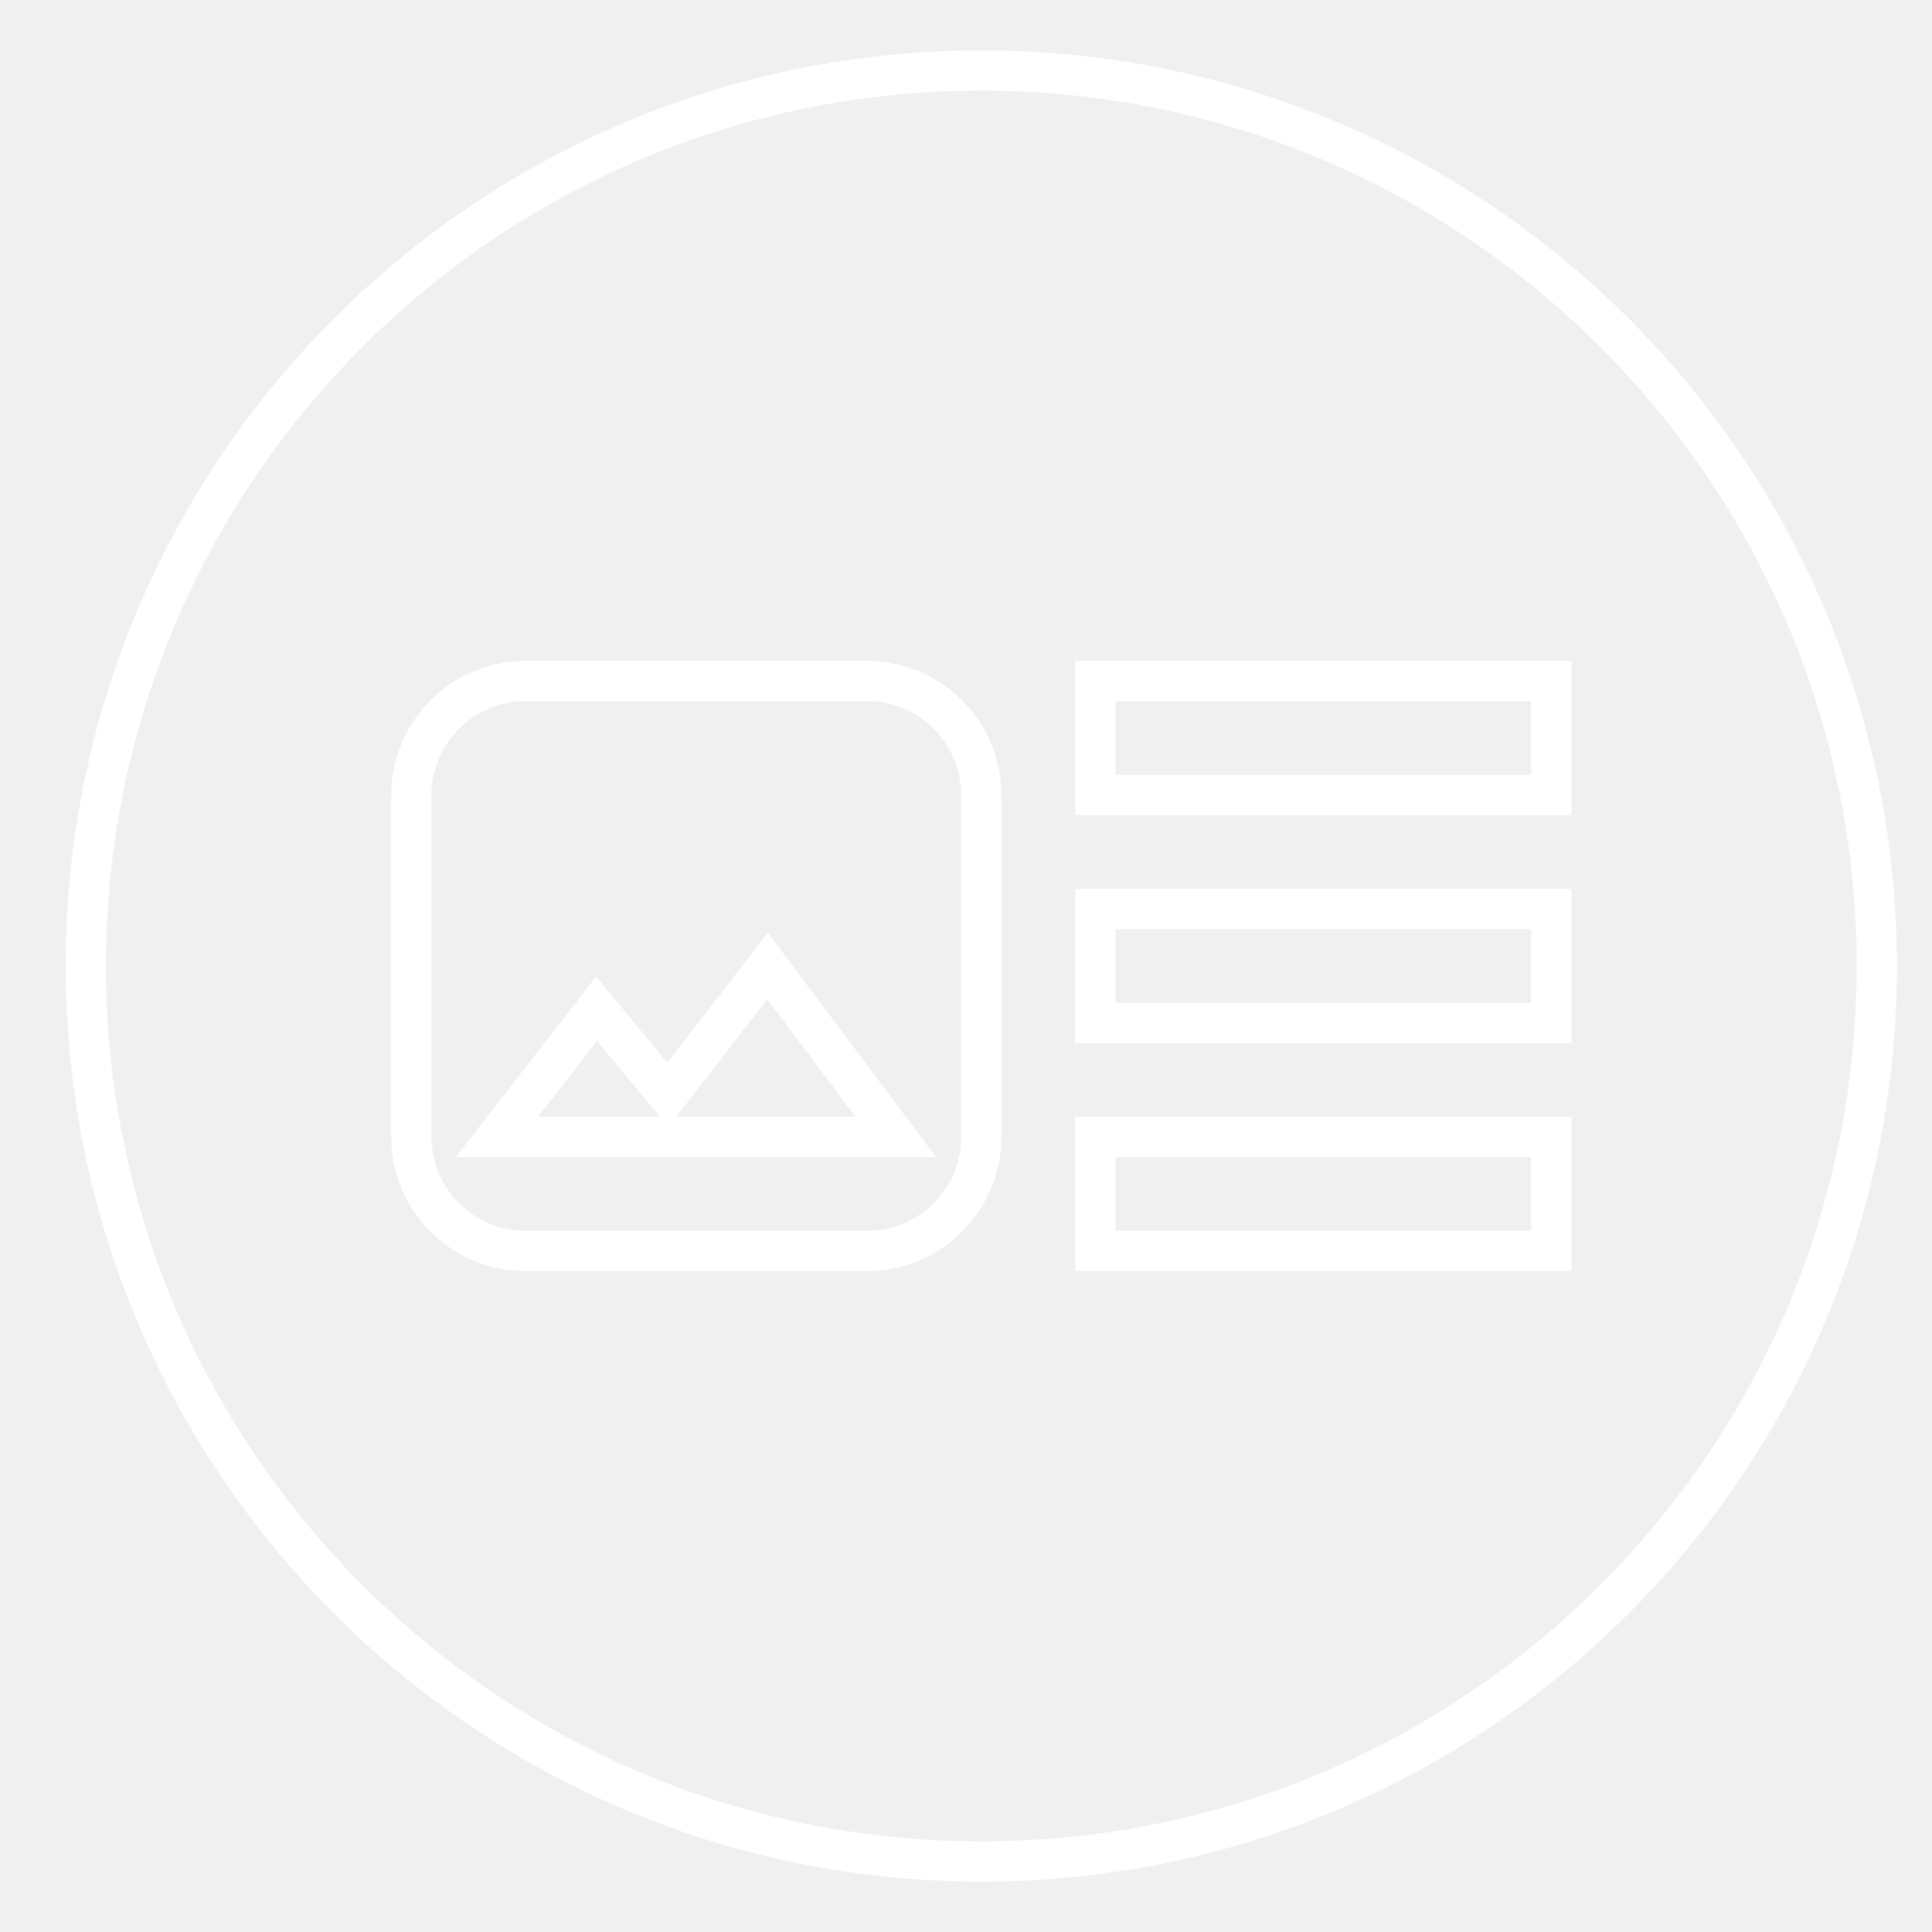
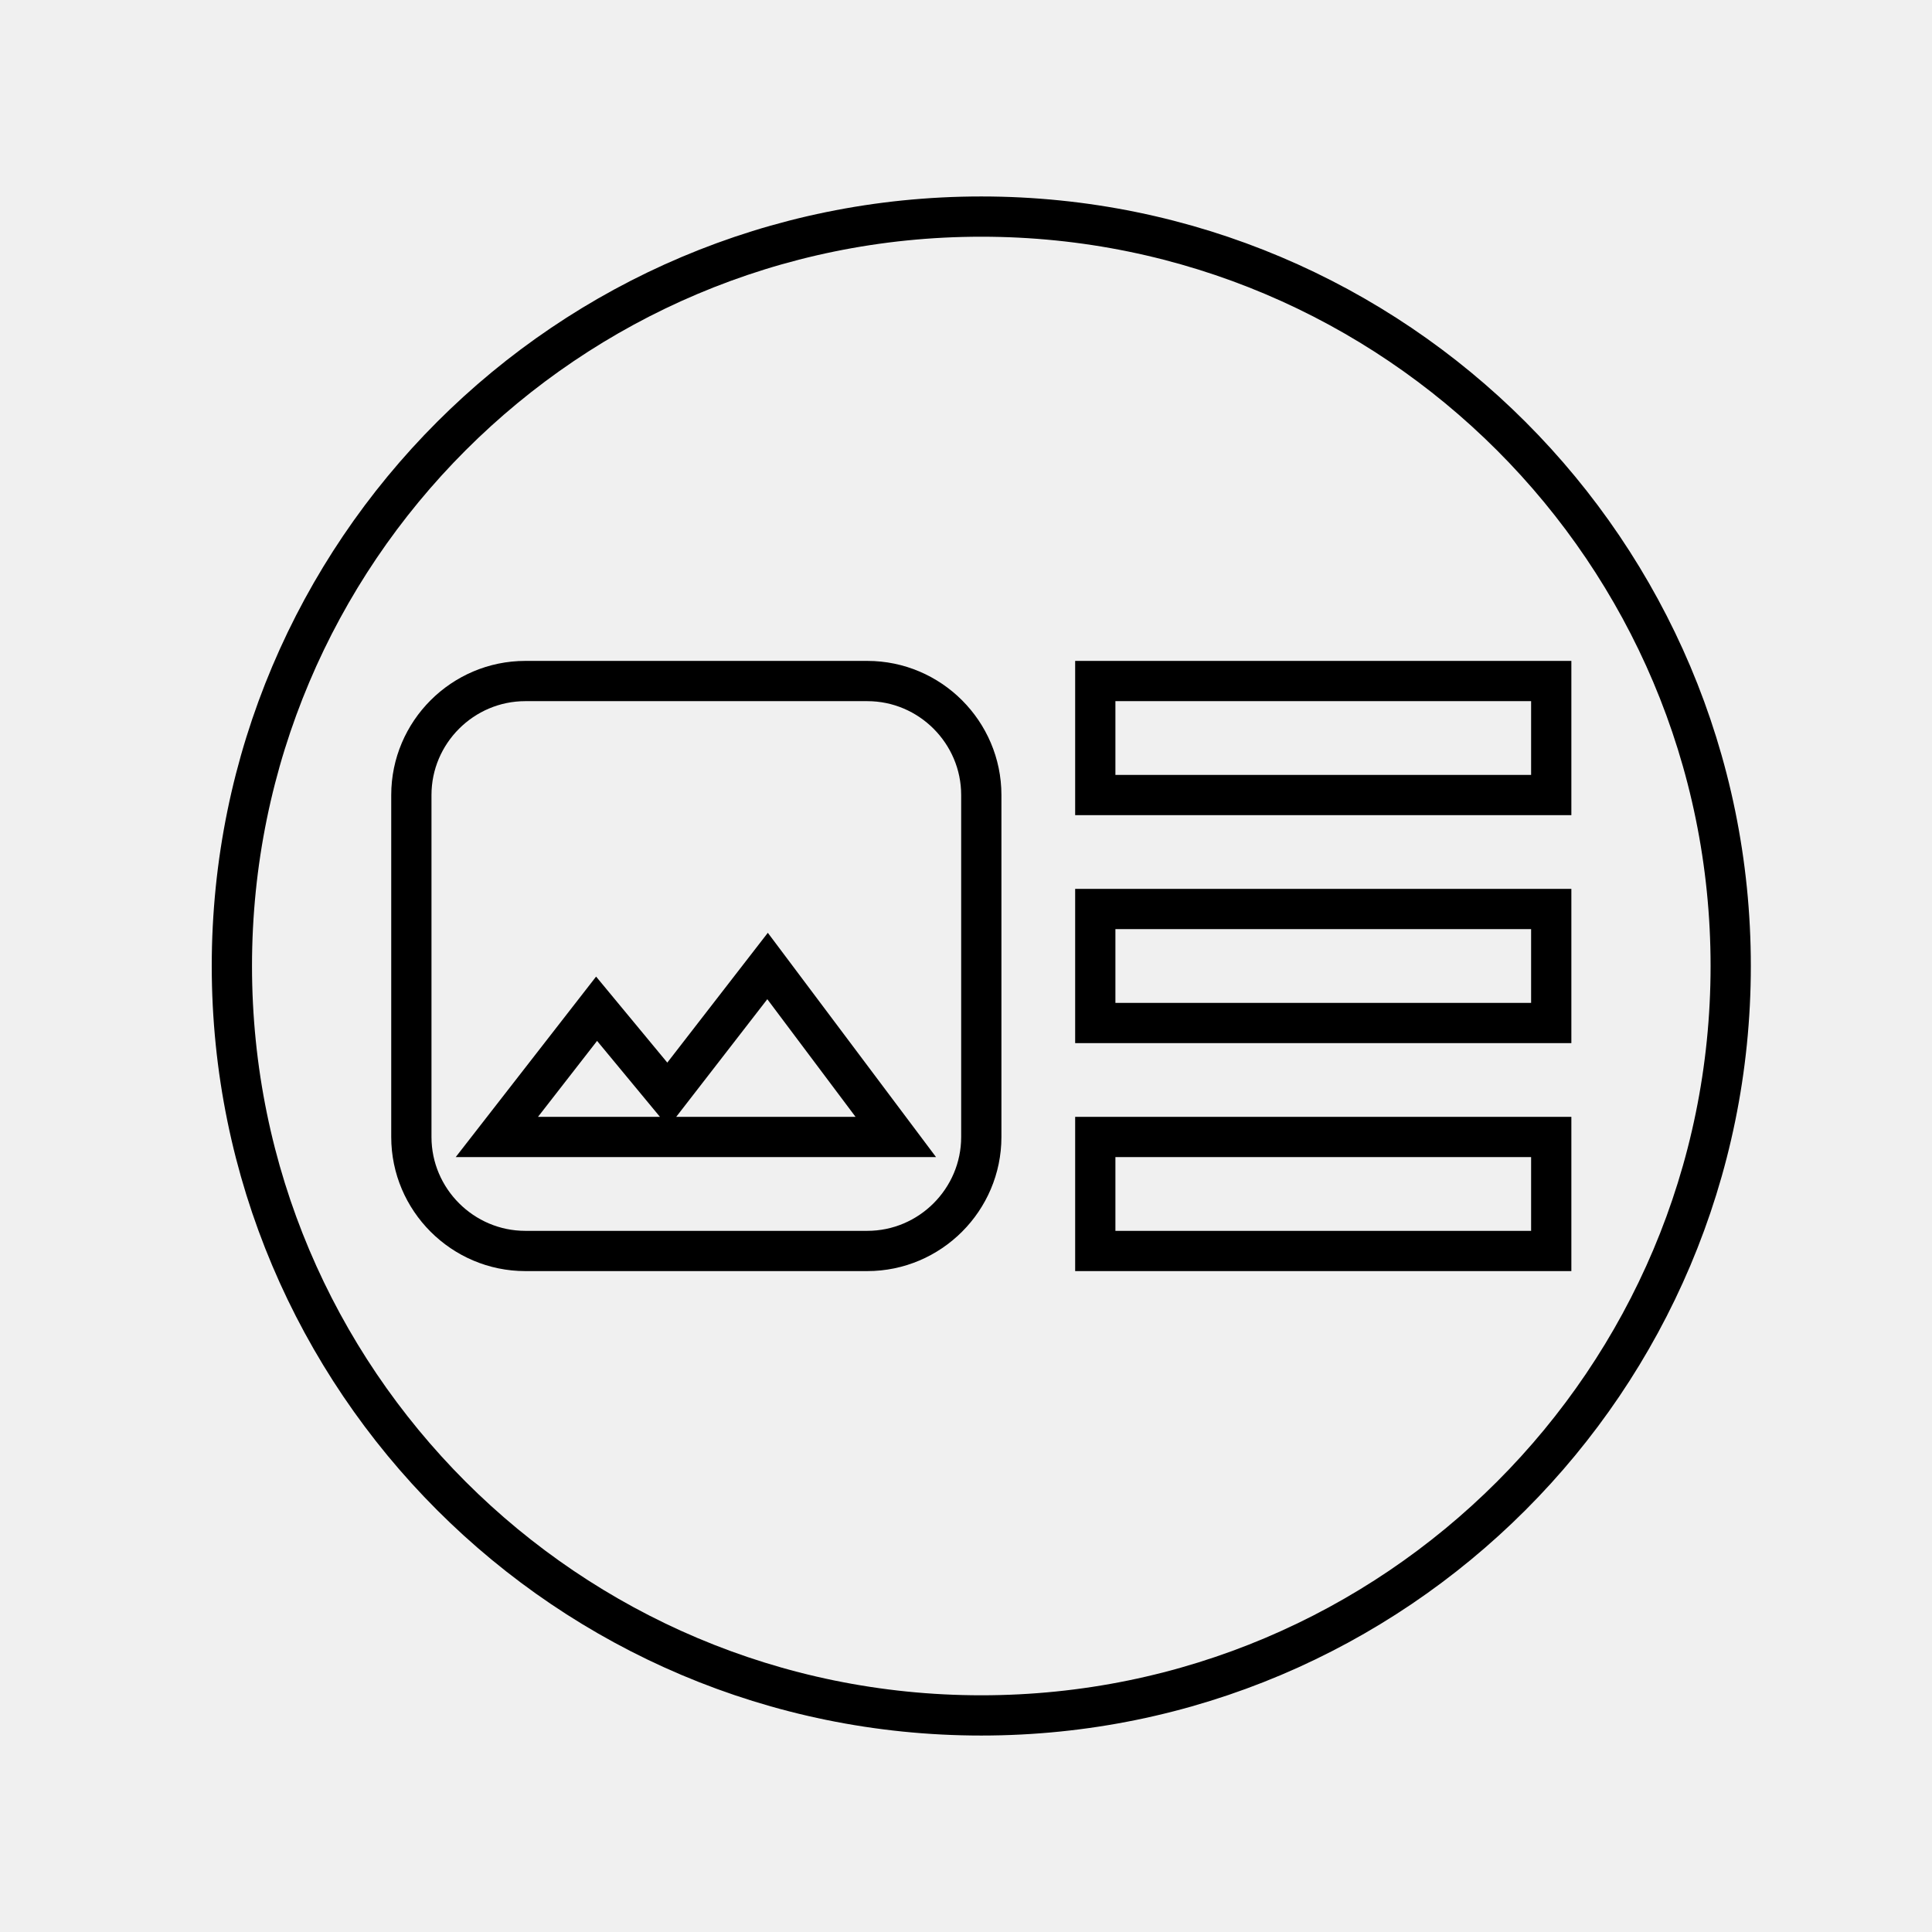
<svg xmlns="http://www.w3.org/2000/svg" version="1.1" id="Calque_1" x="0px" y="0px" width="48px" height="48px" viewBox="0 0 48 48" enable-background="new 0 0 48 48" xml:space="preserve">
  <path fill="none" d="M9.245-69.621h48v48h-48C9.245-21.621,9.245-69.621,9.245-69.621z" />
  <circle fill="none" stroke="#0033FF" stroke-miterlimit="10" cx="33.245" cy="-45.621" r="22.248" />
  <circle fill="none" stroke="#0033FF" stroke-miterlimit="10" cx="106.019" cy="-41.033" r="22.248" />
  <g>
    <path fill="#0033FF" d="M45.563-33.33H20.928c-0.298,0-0.54-0.242-0.54-0.54v-23.502c0-0.298,0.242-0.54,0.54-0.54h24.635   c0.298,0,0.54,0.242,0.54,0.54v23.502C46.103-33.572,45.861-33.33,45.563-33.33z M21.407-34.349h23.677v-22.544H21.407V-34.349z" />
    <path fill="#0033FF" d="M42.164-41.033H24.1c-0.298,0-0.54-0.242-0.54-0.54v-10.588c0-0.298,0.242-0.54,0.54-0.54h18.064   c0.298,0,0.54,0.242,0.54,0.54v10.588C42.705-41.276,42.462-41.033,42.164-41.033z M24.579-42.052h17.106v-9.63H24.579V-42.052z" />
    <path fill="#0033FF" d="M42.308-56.201H26.59c-0.101,0-0.183-0.082-0.183-0.183c0-0.101,0.082-0.183,0.183-0.183h15.718   c0.101,0,0.183,0.082,0.183,0.183C42.491-56.283,42.409-56.201,42.308-56.201z" />
    <g>
      <circle fill="#0033FF" cx="24.38" cy="-56.497" r="0.34" />
    </g>
    <g>
      <circle fill="#0033FF" cx="25.456" cy="-56.497" r="0.34" />
    </g>
    <path fill="#0033FF" d="M34.661-38.881H24.182c-0.281,0-0.51-0.228-0.51-0.51s0.228-0.51,0.51-0.51h10.479   c0.281,0,0.51,0.228,0.51,0.51S34.942-38.881,34.661-38.881z" />
    <path fill="#0033FF" d="M34.661-36.728H24.182c-0.281,0-0.51-0.228-0.51-0.51c0-0.282,0.228-0.51,0.51-0.51h10.479   c0.281,0,0.51,0.228,0.51,0.51C35.171-36.956,34.943-36.728,34.661-36.728z" />
    <path fill="#0033FF" d="M42.421-38.881H37.55c-0.281,0-0.51-0.228-0.51-0.51s0.228-0.51,0.51-0.51h4.871   c0.281,0,0.51,0.228,0.51,0.51S42.702-38.881,42.421-38.881z" />
    <path fill="#0033FF" d="M42.478-36.841H37.55c-0.281,0-0.51-0.228-0.51-0.51s0.228-0.51,0.51-0.51h4.928   c0.281,0,0.51,0.228,0.51,0.51S42.759-36.841,42.478-36.841z" />
    <g>
      <circle fill="#0033FF" cx="23.191" cy="-56.525" r="0.34" />
    </g>
    <path fill="#0033FF" d="M45.537-55.166H20.812c-0.188,0-0.34-0.152-0.34-0.34s0.152-0.34,0.34-0.34h24.725   c0.188,0,0.34,0.152,0.34,0.34C45.877-55.318,45.725-55.166,45.537-55.166z" />
  </g>
  <g>
-     <circle fill="none" stroke="#FFFFFF" stroke-miterlimit="10" cx="24.38" cy="24" r="22.248" />
-     <path fill="none" stroke="#FFFFFF" stroke-miterlimit="10" d="M38.54,25.416H27.212v-2.832H38.54V25.416z M38.54,16.92H27.212   v2.832H38.54V16.92z M27.212,31.08H38.54v-2.832H27.212V31.08z M24.38,19.752v8.496c0,1.558-1.274,2.832-2.832,2.832h-8.496   c-1.558,0-2.832-1.274-2.832-2.832v-8.496c0-1.558,1.274-2.832,2.832-2.832h8.496C23.106,16.92,24.38,18.194,24.38,19.752z    M22.256,28.248L19.07,24l-2.478,3.2l-1.77-2.138l-2.478,3.186C12.344,28.248,22.256,28.248,22.256,28.248z" />
+     <circle fill="none" stroke="#000000" stroke-miterlimit="10" cx="24.38" cy="24" r="18.619" />
+     <path fill="none" stroke="#000000" stroke-miterlimit="10" d="M38.54,25.416H27.212v-2.832H38.54V25.416z M38.54,16.92H27.212   v2.832H38.54V16.92z M27.212,31.08H38.54v-2.832H27.212V31.08z M24.38,19.752v8.496c0,1.558-1.274,2.832-2.832,2.832h-8.496   c-1.558,0-2.832-1.274-2.832-2.832v-8.496c0-1.558,1.274-2.832,2.832-2.832h8.496C23.106,16.92,24.38,18.194,24.38,19.752z    M22.256,28.248L19.07,24l-2.478,3.2l-1.77-2.138l-2.478,3.186C12.344,28.248,22.256,28.248,22.256,28.248z" />
  </g>
  <g>
    <g>
      <g>
        <path fill="#0033FF" d="M110.807-54.156h-9.575c-1.141,0-2.068,0.926-2.068,2.068v21.62c0,1.141,0.926,2.068,2.068,2.068h9.575     c1.141,0,2.068-0.926,2.068-2.068v-21.614C112.875-53.223,111.948-54.156,110.807-54.156z M101.232-53.026h9.575     c0.52,0,0.938,0.424,0.938,0.938v0.83h-11.457v-0.825C100.288-52.602,100.712-53.026,101.232-53.026z M111.745-50.687v17.241     h-11.457v-17.241C100.288-50.687,111.745-50.687,111.745-50.687z M110.807-29.525h-9.575c-0.52,0-0.938-0.424-0.938-0.938v-2.418     h11.451v2.418C111.745-29.943,111.321-29.525,110.807-29.525z" />
        <path fill="#0033FF" d="M106.011-32.304c-0.576,0-1.045,0.469-1.045,1.045s0.469,1.045,1.045,1.045s1.045-0.469,1.045-1.045     C107.056-31.835,106.587-32.304,106.011-32.304z M106.011-30.779c-0.266,0-0.48-0.215-0.48-0.48s0.215-0.48,0.48-0.48     c0.266,0,0.48,0.215,0.48,0.48S106.276-30.779,106.011-30.779z" />
      </g>
    </g>
    <g>
      <g>
        <circle fill="#0033FF" cx="104.237" cy="-35.558" r="0.565" />
        <circle fill="#0033FF" cx="106.073" cy="-35.558" r="0.565" />
        <circle fill="#0033FF" cx="107.909" cy="-35.558" r="0.565" />
        <path fill="#0033FF" d="M112.536-43.863l-2.553-2.294c-0.006-0.006-0.011-0.006-0.011-0.011     c-0.006-0.006-0.017-0.011-0.023-0.017c-0.006-0.006-0.017-0.011-0.023-0.011c-0.006-0.006-0.017-0.006-0.023-0.011     c-0.011-0.006-0.017-0.006-0.028-0.011c-0.011,0-0.017-0.006-0.028-0.006s-0.017,0-0.028-0.006c-0.011,0-0.017,0-0.028,0     s-0.017,0-0.028,0s-0.017,0-0.028,0.006c-0.011,0-0.017,0.006-0.028,0.006s-0.017,0.006-0.028,0.011s-0.017,0.006-0.023,0.011     c-0.006,0.006-0.017,0.011-0.023,0.011c-0.006,0.006-0.017,0.011-0.023,0.017c-0.006,0.006-0.011,0.006-0.011,0.011l-3.519,3.288     l-1.644-1.774c-0.006-0.006-0.006-0.006-0.011-0.011c-0.006-0.006-0.017-0.011-0.023-0.017s-0.017-0.011-0.023-0.017     c-0.006-0.006-0.017-0.011-0.023-0.011c-0.006-0.006-0.017-0.006-0.023-0.011c-0.011-0.006-0.017-0.006-0.028-0.011     c-0.011,0-0.017-0.006-0.028-0.006s-0.017,0-0.028-0.006c-0.011,0-0.017,0-0.028,0s-0.017,0-0.028,0s-0.017,0-0.028,0.006     c-0.011,0-0.017,0.006-0.028,0.006s-0.017,0.006-0.028,0.011c-0.006,0.006-0.017,0.006-0.023,0.011     c-0.011,0.006-0.017,0.011-0.023,0.017c-0.006,0-0.006,0.006-0.011,0.006l-4.44,3.327c-0.124,0.096-0.153,0.271-0.056,0.395     c0.056,0.073,0.141,0.113,0.226,0.113c0.056,0,0.119-0.017,0.169-0.056l4.254-3.169l1.667,1.791l0,0l0,0     c0.006,0.006,0.017,0.011,0.023,0.023c0.006,0.006,0.017,0.011,0.023,0.017c0.011,0.006,0.023,0.011,0.028,0.017     c0.006,0.006,0.011,0.006,0.023,0.011c0.011,0.006,0.028,0.011,0.04,0.011c0.006,0,0.011,0.006,0.017,0.006     c0.017,0.006,0.04,0.006,0.056,0.006c0.017,0,0.034,0,0.051-0.006c0.006,0,0.011,0,0.011-0.006     c0.011-0.006,0.023-0.006,0.034-0.011c0.006,0,0.011-0.006,0.017-0.006c0.011-0.006,0.023-0.011,0.034-0.017     c0.006-0.006,0.011-0.006,0.011-0.011c0.011-0.006,0.023-0.011,0.028-0.023l0,0l0,0l3.536-3.305l2.361,2.118     c0.056,0.051,0.119,0.073,0.186,0.073c0.079,0,0.153-0.034,0.209-0.096C112.666-43.58,112.654-43.761,112.536-43.863z" />
      </g>
    </g>
  </g>
</svg>
